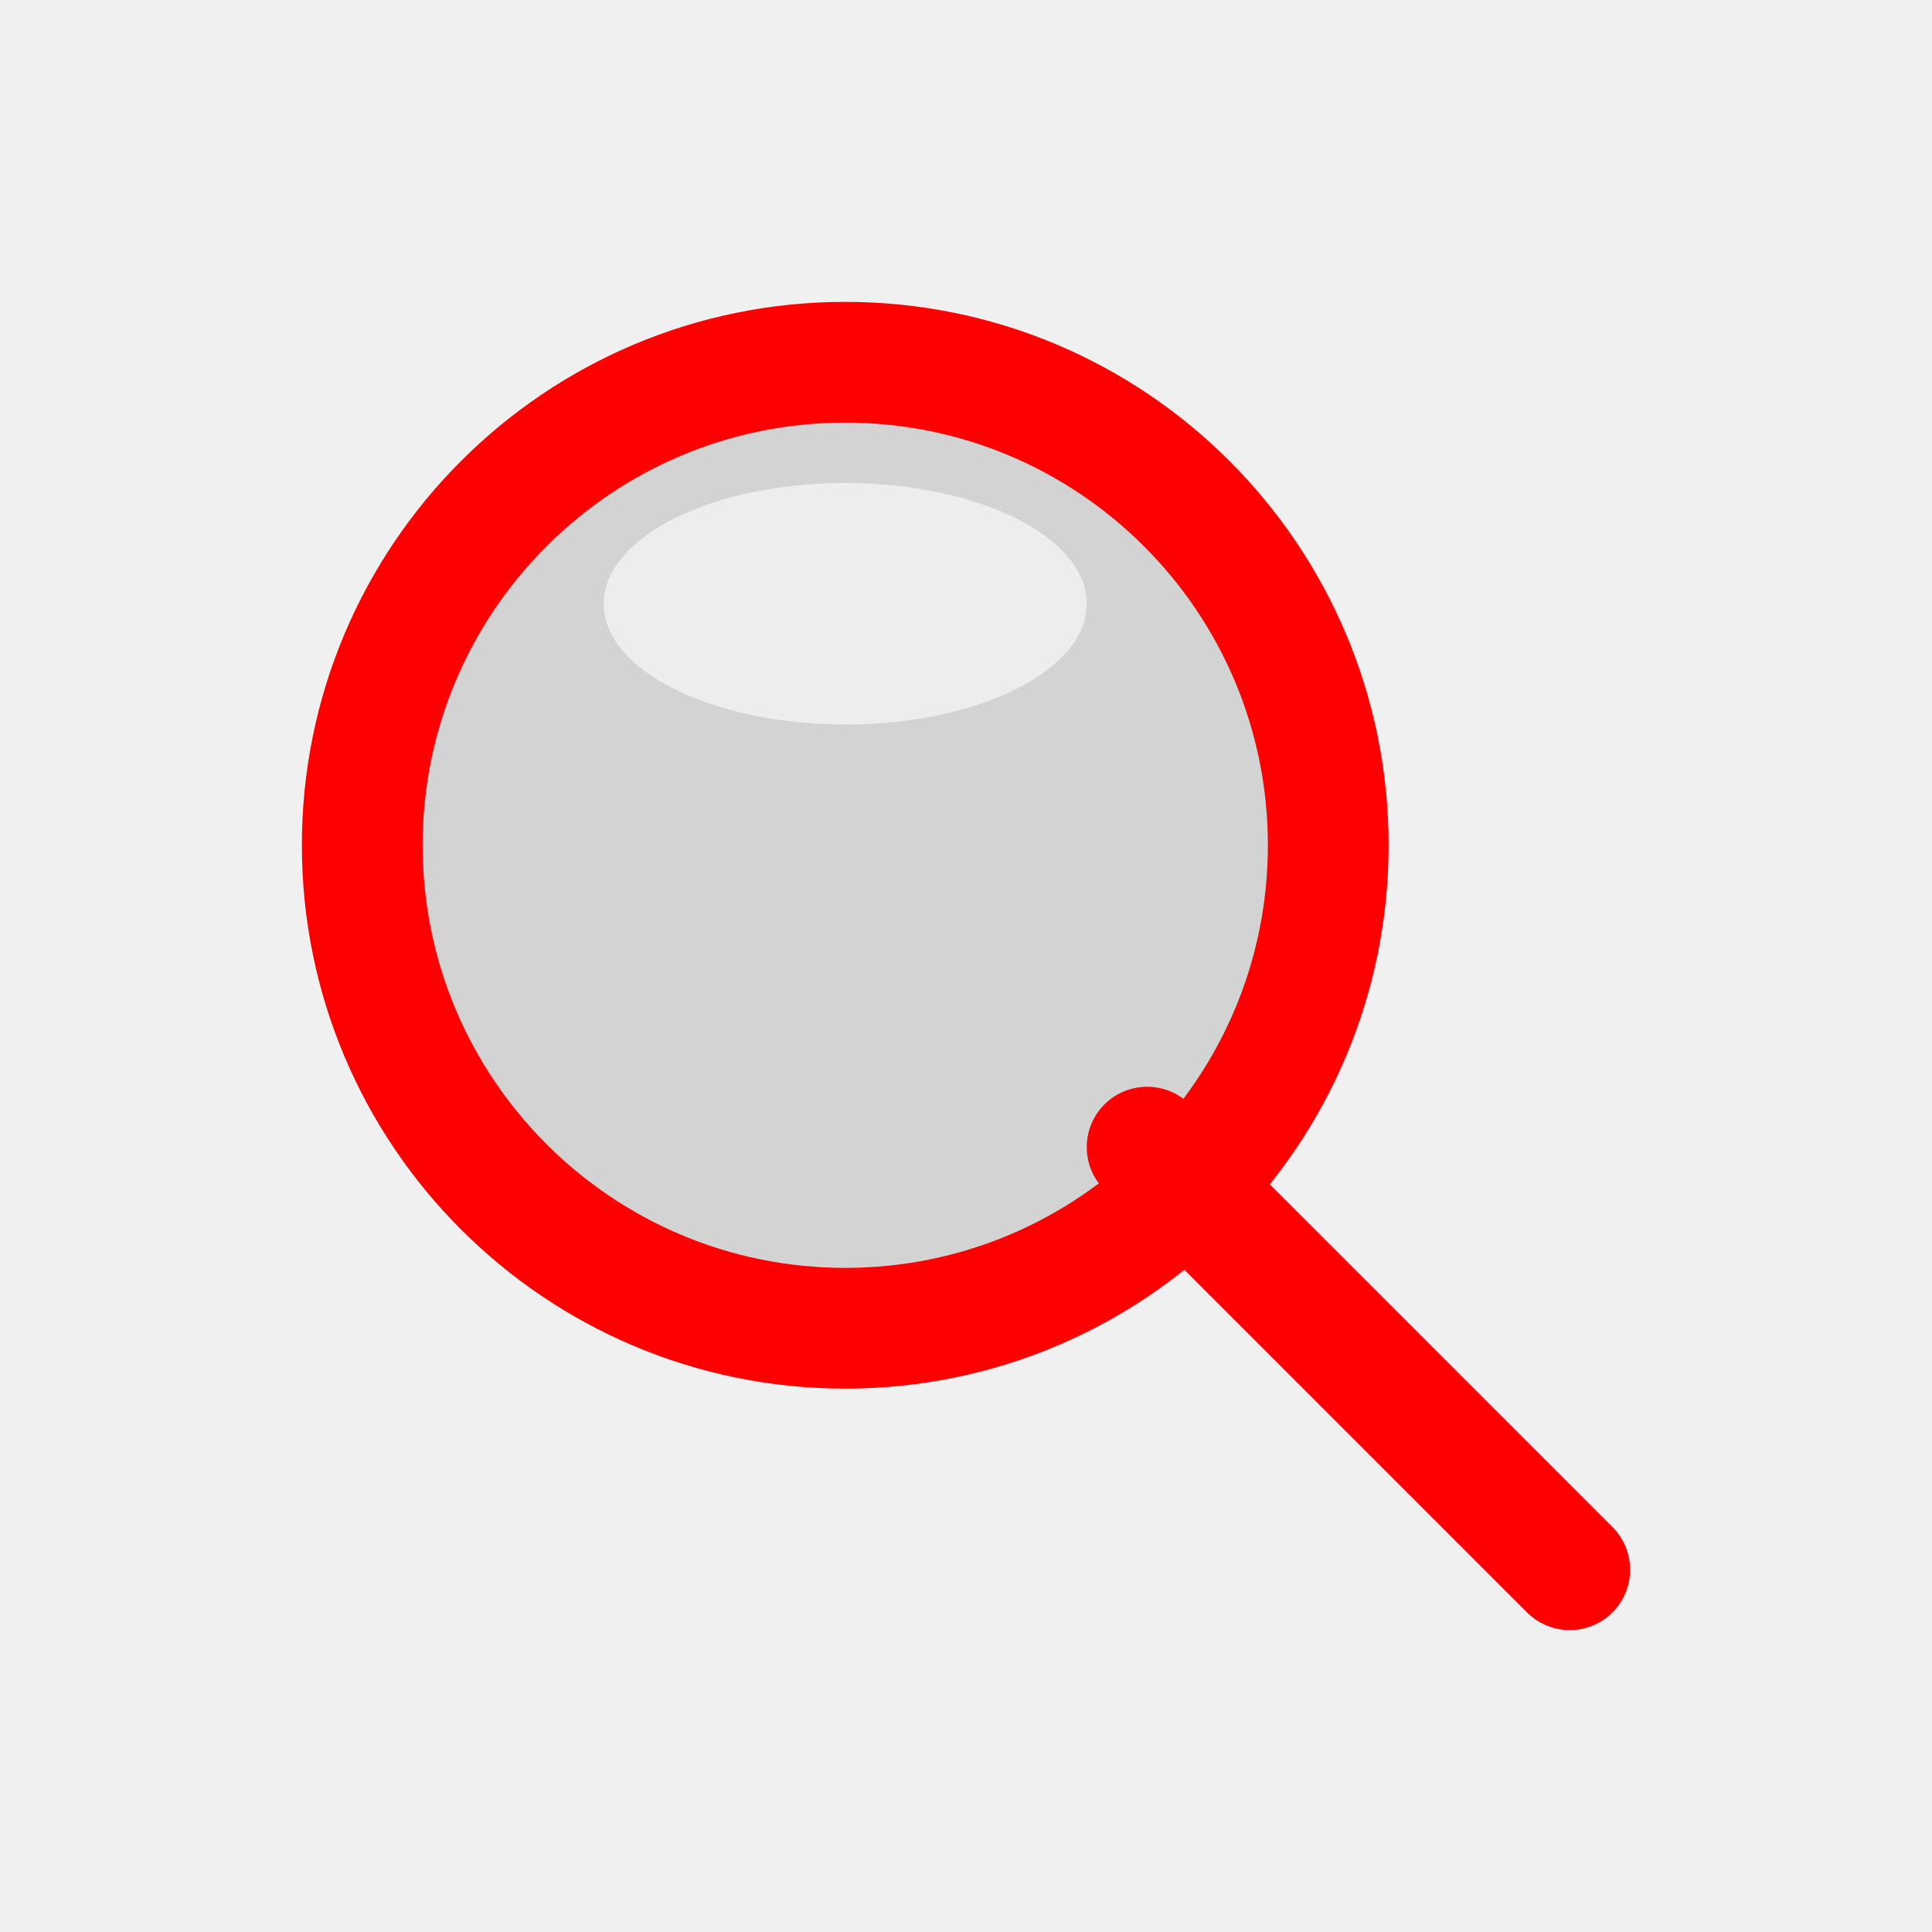
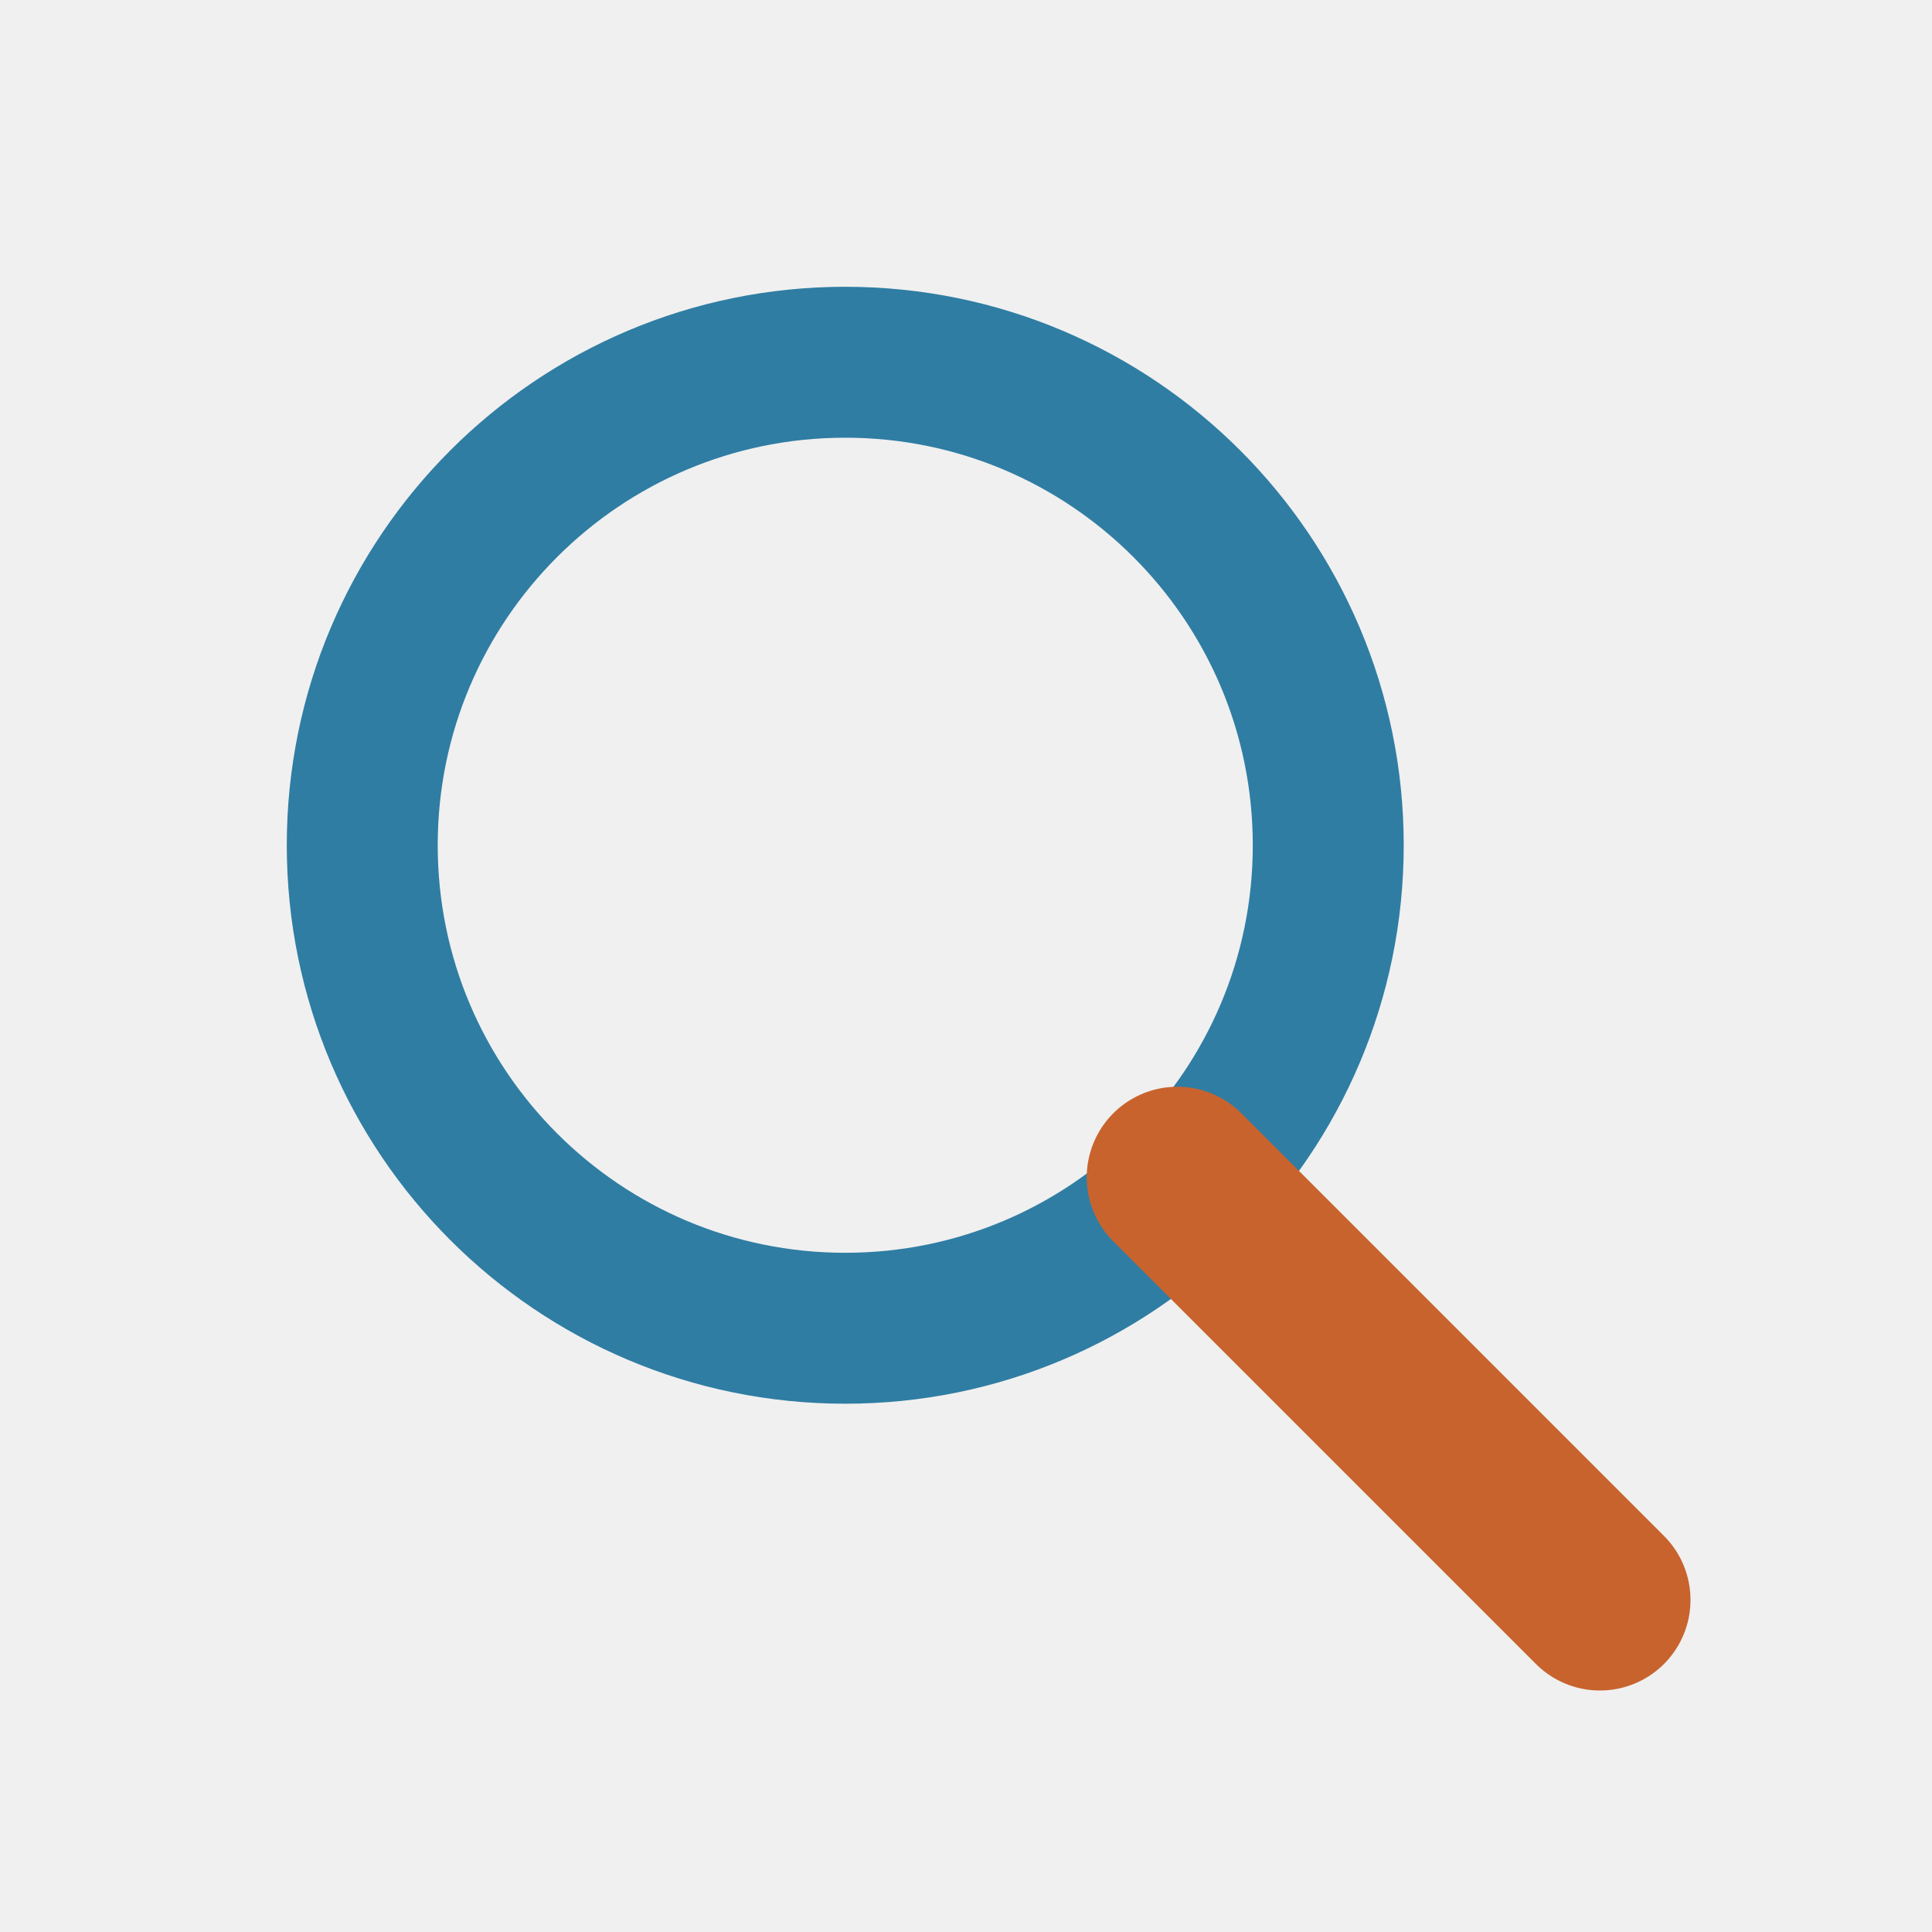
<svg xmlns="http://www.w3.org/2000/svg" viewBox="0 0 64 64" width="64" height="64">
-   <circle cx="28" cy="28" r="16" fill="lightgrey" stroke="red" stroke-width="4" />
-   <line x1="38" y1="38" x2="52" y2="52" stroke="red" stroke-width="4" stroke-linecap="round" />
-   <ellipse cx="28" cy="20" rx="8" ry="4" fill="white" opacity="0.6" />
+   <circle cx="28" cy="28" r="16" fill="none" stroke="#2F7DA3" stroke-width="5" />
+   <line x1="39" y1="39" x2="53" y2="53" stroke="#C8632E" stroke-width="6" stroke-linecap="round" />
</svg>
